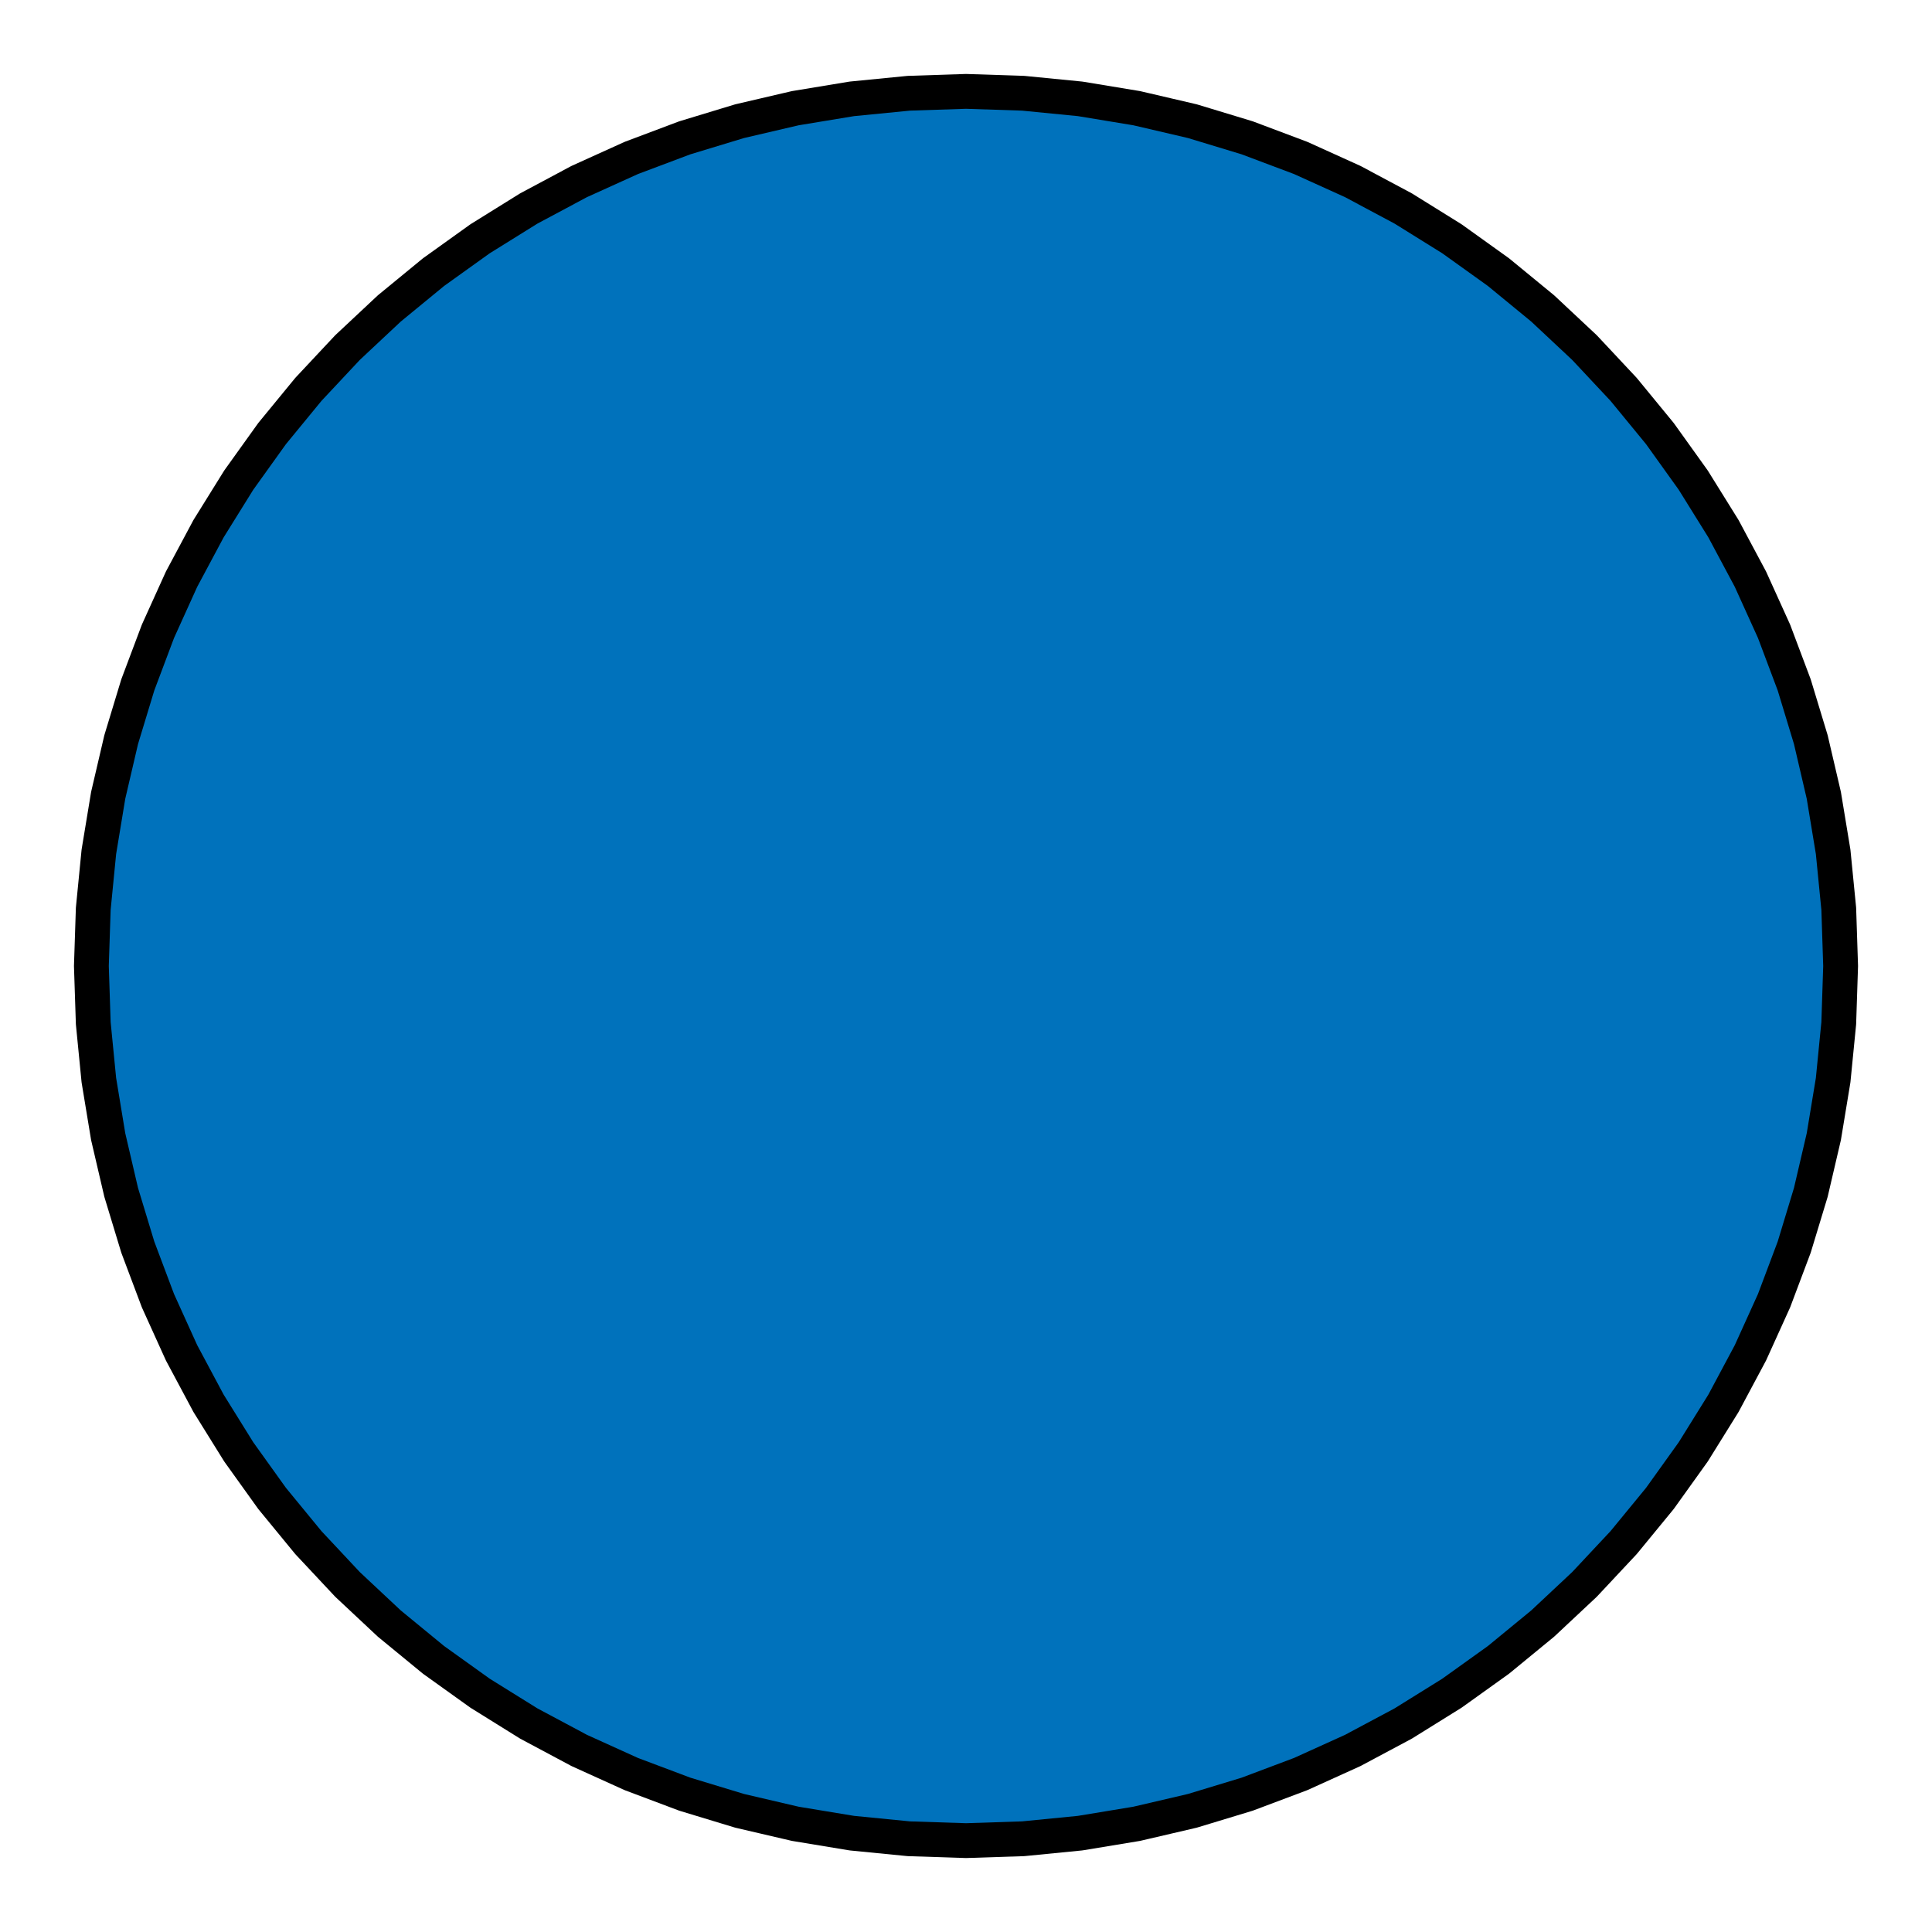
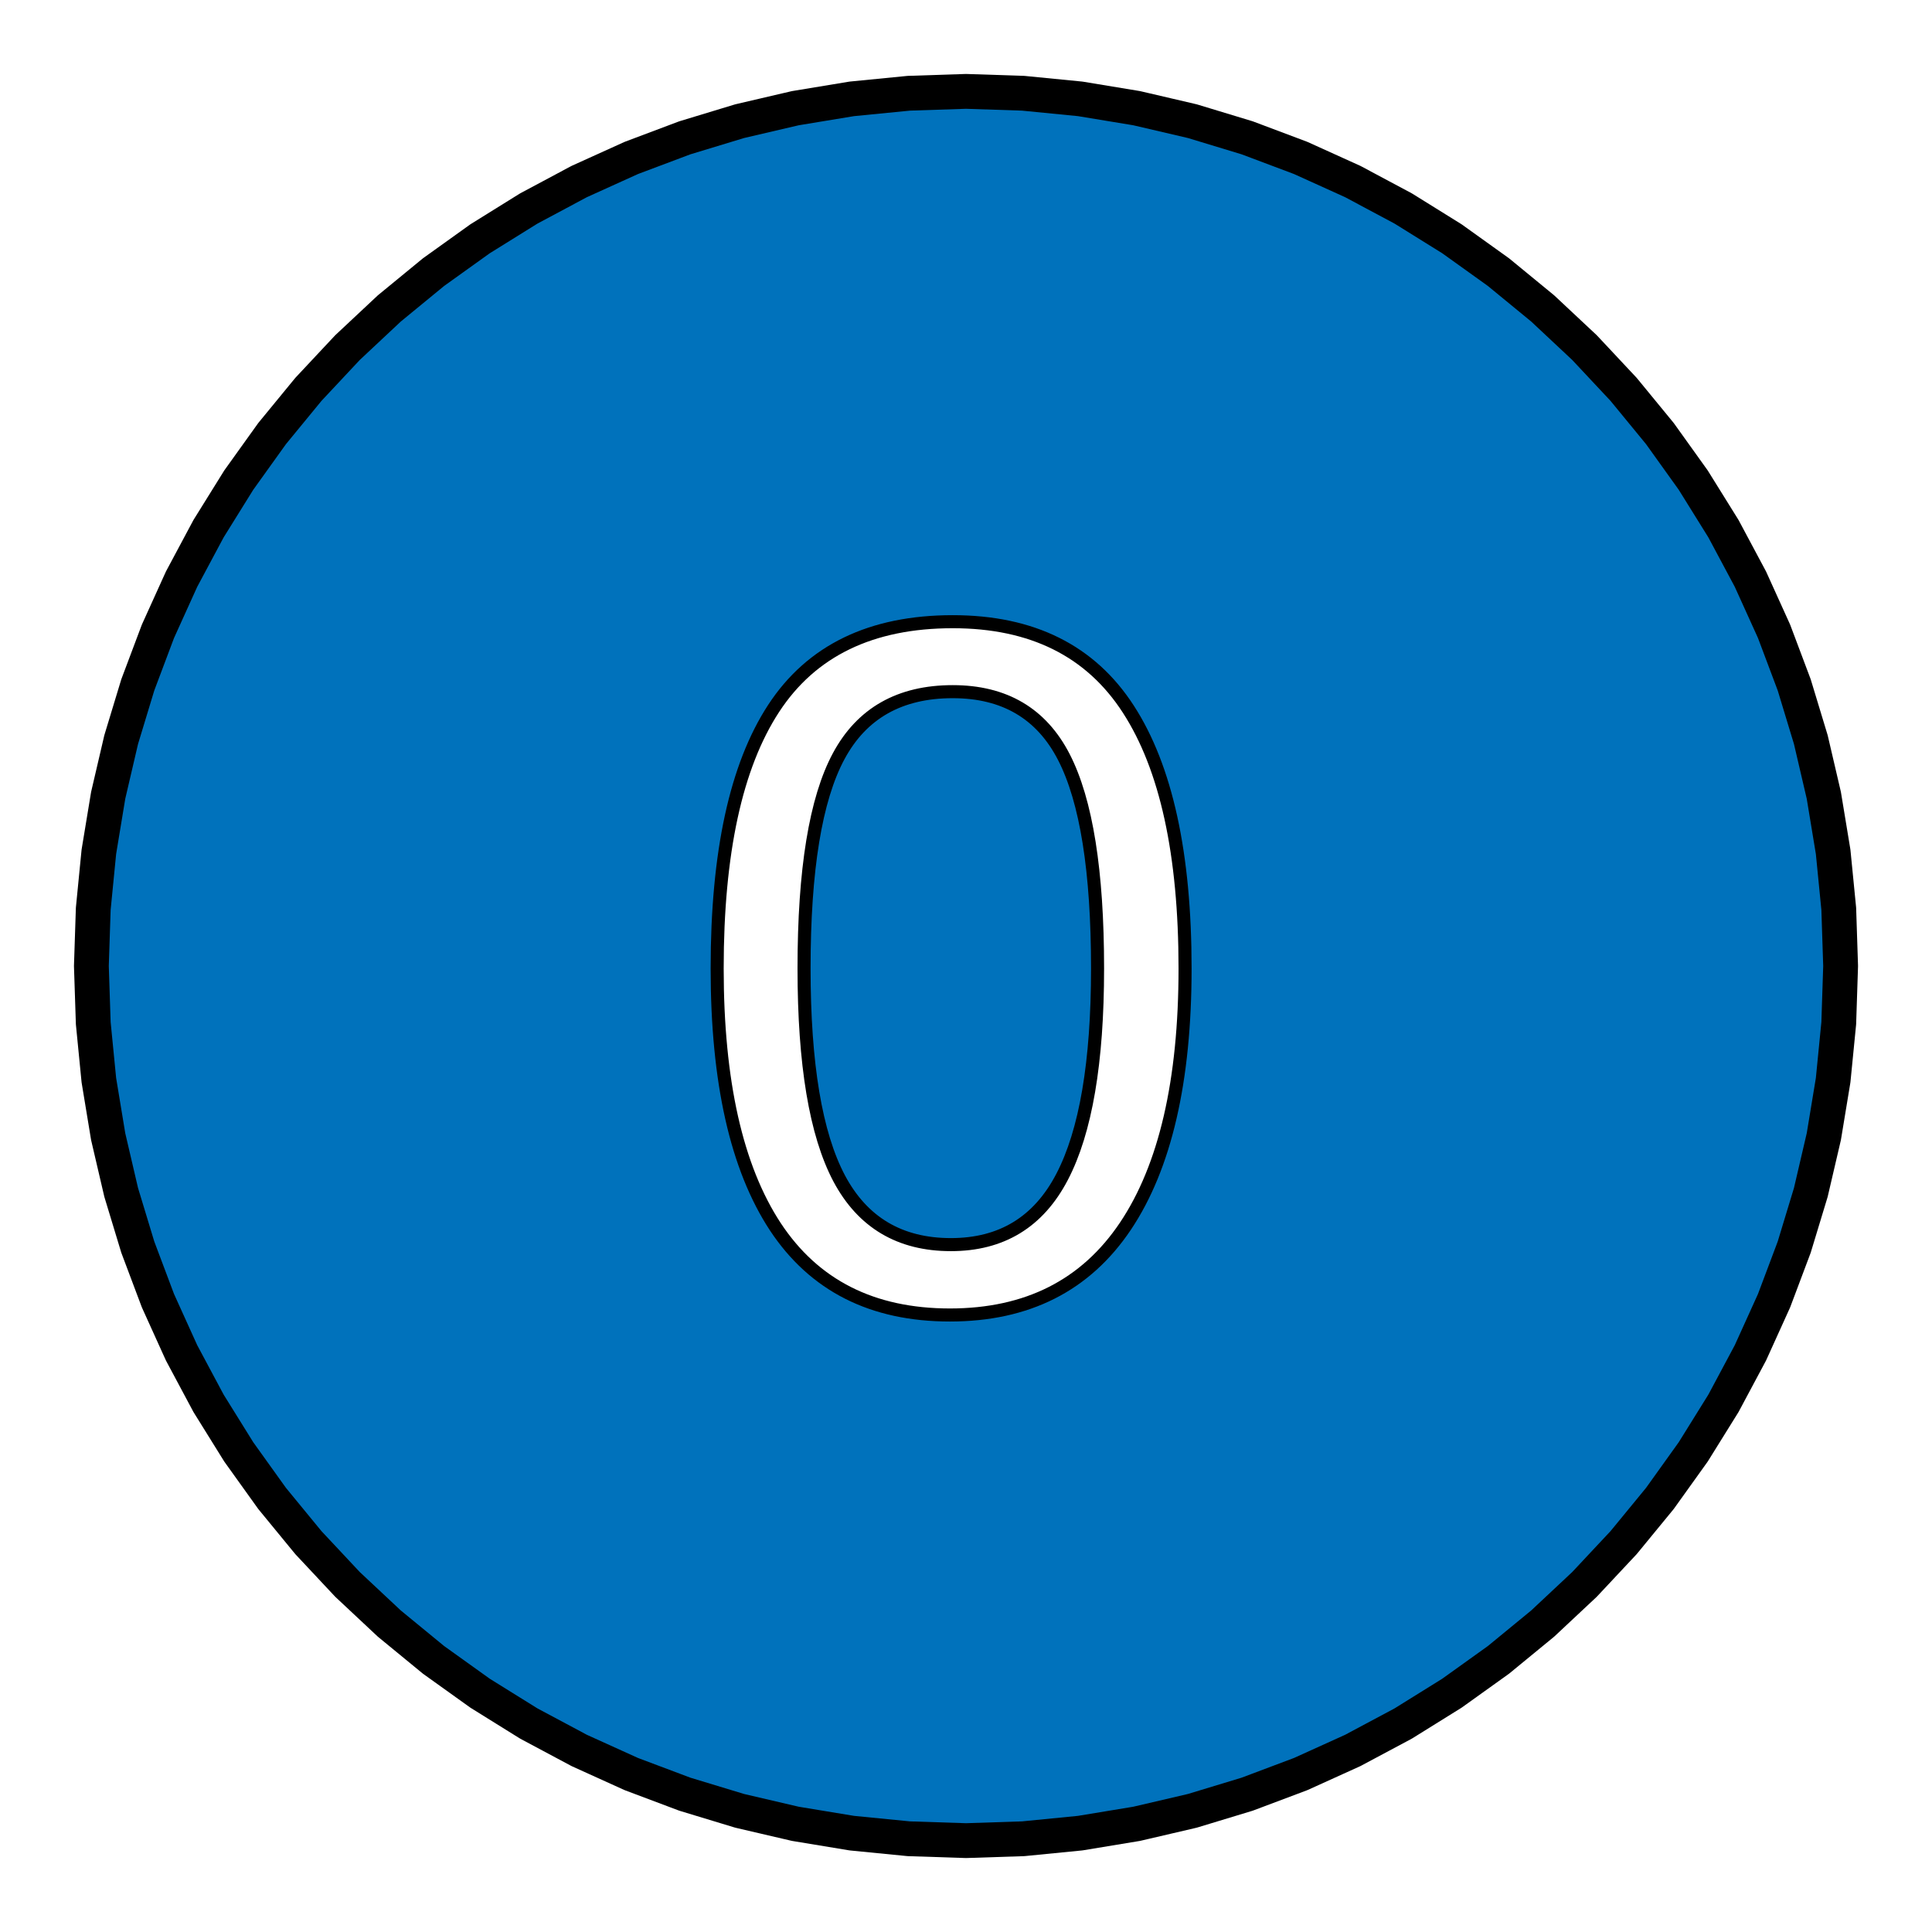
- <svg xmlns="http://www.w3.org/2000/svg" style="fill-opacity:1; color-rendering:auto; color-interpolation:auto; text-rendering:auto; stroke:black; stroke-linecap:square; stroke-miterlimit:10; shape-rendering:auto; stroke-opacity:1; fill:black; stroke-dasharray:none; font-weight:normal; stroke-width:1; font-family:'Dialog'; font-style:normal; stroke-linejoin:miter; font-size:12px; stroke-dashoffset:0; image-rendering:auto;" width="148" height="148">
+ <svg xmlns="http://www.w3.org/2000/svg" style="fill-opacity:1; color-rendering:auto; color-interpolation:auto; text-rendering:auto; stroke:black; stroke-linecap:square; stroke-miterlimit:10; shape-rendering:auto; stroke-opacity:1; fill:black; stroke-dasharray:none; font-weight:normal; stroke-width:1; font-family:'Dialog'; font-style:normal; stroke-linejoin:miter; font-size:12px; stroke-dashoffset:0; image-rendering:auto;" viewBox="0 0 148 148" width="100%" height="100%">
  <defs id="genericDefs" />
  <g>
    <defs id="defs1">
      <clipPath clipPathUnits="userSpaceOnUse" id="clipPath1">
        <path d="M0 0 L148 0 L148 148 L0 148 L0 0 Z" />
      </clipPath>
    </defs>
    <g style="fill:white; stroke:white;">
      <rect x="0" y="0" width="148" style="clip-path:url(#clipPath1); stroke:none;" height="148" />
    </g>
    <g style="fill:white; text-rendering:optimizeSpeed; color-rendering:optimizeSpeed; image-rendering:optimizeSpeed; shape-rendering:crispEdges; stroke:white; color-interpolation:sRGB;">
      <rect x="0" width="148" height="148" y="0" style="stroke:none;" />
      <path d="M7 74 L7.144 78.382 L7.573 82.745 L8.287 87.071 L9.283 91.341 L10.556 95.536 L12.1 99.64 L13.909 103.633 L15.976 107.5 L18.291 111.223 L20.845 114.787 L23.627 118.176 L26.624 121.376 L29.824 124.373 L33.213 127.155 L36.777 129.708 L40.5 132.024 L44.367 134.09 L48.36 135.9 L52.464 137.444 L56.659 138.717 L60.929 139.713 L65.255 140.427 L69.618 140.857 L74 141 L78.382 140.857 L82.745 140.427 L87.071 139.713 L91.341 138.717 L95.536 137.444 L99.64 135.9 L103.633 134.09 L107.5 132.024 L111.223 129.708 L114.787 127.155 L118.176 124.373 L121.376 121.376 L124.373 118.176 L127.155 114.787 L129.708 111.223 L132.024 107.5 L134.09 103.633 L135.9 99.64 L137.444 95.536 L138.717 91.341 L139.713 87.071 L140.427 82.745 L140.857 78.382 L141 74 L140.857 69.618 L140.427 65.255 L139.713 60.929 L138.717 56.659 L137.444 52.464 L135.9 48.36 L134.09 44.367 L132.024 40.5 L129.708 36.777 L127.155 33.213 L124.373 29.824 L121.376 26.624 L118.176 23.627 L114.787 20.845 L111.223 18.291 L107.5 15.976 L103.633 13.909 L99.64 12.1 L95.536 10.556 L91.341 9.283 L87.071 8.287 L82.745 7.573 L78.382 7.144 L74 7 L69.618 7.144 L65.255 7.573 L60.929 8.287 L56.659 9.283 L52.464 10.556 L48.36 12.1 L44.367 13.909 L40.5 15.976 L36.777 18.291 L33.213 20.845 L29.824 23.627 L26.624 26.624 L23.627 29.824 L20.845 33.213 L18.291 36.777 L15.976 40.5 L13.909 44.367 L12.1 48.36 L10.556 52.464 L9.283 56.659 L8.287 60.929 L7.573 65.255 L7.144 69.618 Z" style="fill:rgb(0,114,188); stroke:none;" />
    </g>
    <g style="stroke-linecap:butt; text-rendering:geometricPrecision; color-rendering:optimizeQuality; image-rendering:optimizeQuality; stroke-linejoin:round; color-interpolation:linearRGB; stroke-width:2.667;">
      <path d="M7 74 L7.144 78.382 L7.573 82.745 L8.287 87.071 L9.283 91.341 L10.556 95.536 L12.1 99.64 L13.909 103.633 L15.976 107.5 L18.291 111.223 L20.845 114.787 L23.627 118.176 L26.624 121.376 L29.824 124.373 L33.213 127.155 L36.777 129.708 L40.5 132.024 L44.367 134.09 L48.36 135.9 L52.464 137.444 L56.659 138.717 L60.929 139.713 L65.255 140.427 L69.618 140.857 L74 141 L74 141 L78.382 140.857 L82.745 140.427 L87.071 139.713 L91.341 138.717 L95.536 137.444 L99.64 135.9 L103.633 134.09 L107.5 132.024 L111.223 129.708 L114.787 127.155 L118.176 124.373 L121.376 121.376 L124.373 118.176 L127.155 114.787 L129.708 111.223 L132.024 107.5 L134.09 103.633 L135.9 99.64 L137.444 95.536 L138.717 91.341 L139.713 87.071 L140.427 82.745 L140.857 78.382 L141 74 L141 74 L140.857 69.618 L140.427 65.255 L139.713 60.929 L138.717 56.659 L137.444 52.464 L135.9 48.36 L134.09 44.367 L132.024 40.5 L129.708 36.777 L127.155 33.213 L124.373 29.824 L121.376 26.624 L118.176 23.627 L114.787 20.845 L111.223 18.291 L107.5 15.976 L103.633 13.909 L99.64 12.1 L95.536 10.556 L91.341 9.283 L87.071 8.287 L82.745 7.573 L78.382 7.144 L74 7 L74 7 L69.618 7.144 L65.255 7.573 L60.929 8.287 L56.659 9.283 L52.464 10.556 L48.36 12.1 L44.367 13.909 L40.5 15.976 L36.777 18.291 L33.213 20.845 L29.824 23.627 L26.624 26.624 L23.627 29.824 L20.845 33.213 L18.291 36.777 L15.976 40.5 L13.909 44.367 L12.1 48.36 L10.556 52.464 L9.283 56.659 L8.287 60.929 L7.573 65.255 L7.144 69.618 L7 74 Z" style="fill:none; fill-rule:evenodd;" />
    </g>
  </g>
+   <text x="52" y="100" id="counter-text">
+     <tspan id="counter" font-size="75px" fill="white" font-family="Arial">0</tspan>
+   </text>
</svg>
